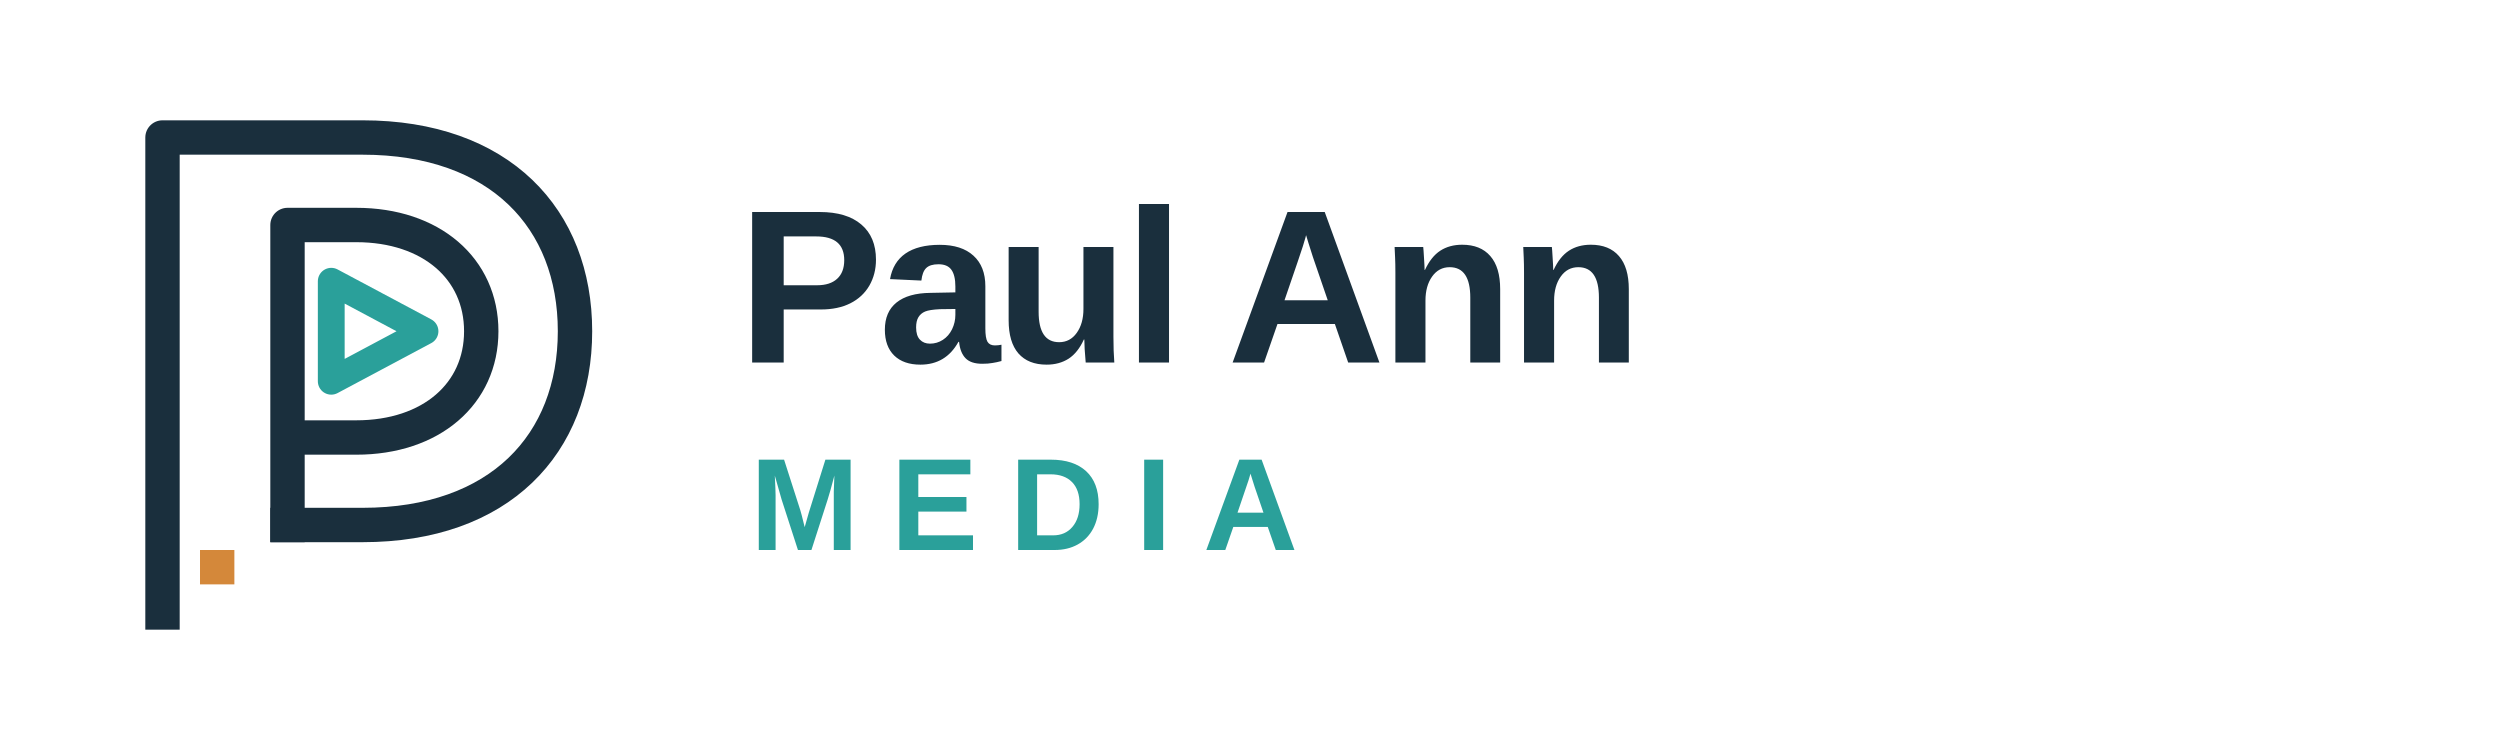
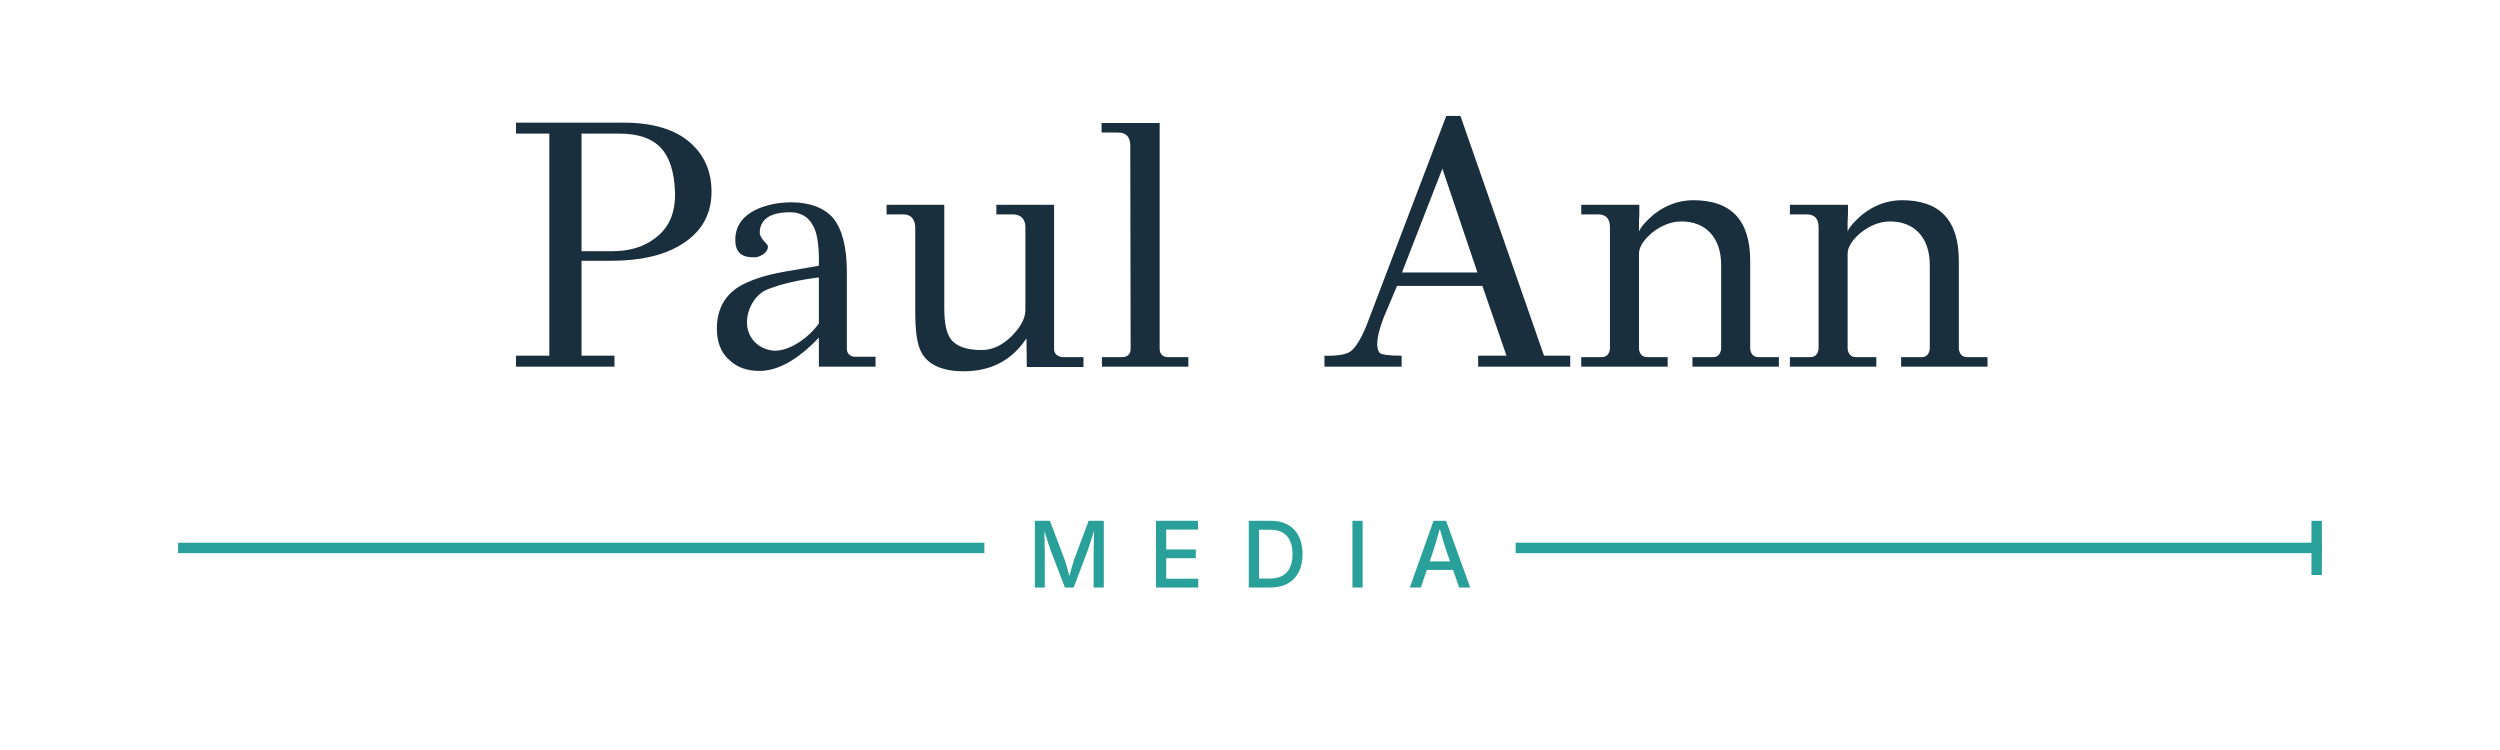
- <svg xmlns="http://www.w3.org/2000/svg" width="400" height="120" viewBox="0 0 400 120">
-   <g transform="translate(8,10) scale(1.0)" fill="none" stroke-linecap="square" stroke-linejoin="round">
-     <path d="M18 88 V12 H50                C72 12 84 25 84 43                C84 61 72 74 50 74                H38" stroke="#1A2F3D" stroke-width="5.5" />
-     <path d="M38 74 V26 H49                C61 26 69 33 69 43                C69 53 61 60 49 60                H38" stroke="#1A2F3D" stroke-width="5.5" />
-     <path d="M45 35 L60 43 L45 51 Z" stroke="#2AA09A" stroke-width="4.29" stroke-linejoin="round" />
-     <rect x="24" y="78" width="5.5" height="5.5" fill="#D4883A" stroke="none" />
-   </g>
-   <g font-family="system-ui, -apple-system, 'Segoe UI', Arial, Helvetica, sans-serif">
-     <text x="118" y="58" font-size="35" font-weight="600" fill="#1A2F3D" letter-spacing="-0.8">Paul Ann</text>
-     <text x="120" y="88" font-size="21" font-weight="600" fill="#2AA09A" letter-spacing="5">MEDIA</text>
-   </g>
+ <svg xmlns="http://www.w3.org/2000/svg" width="1200" height="360" version="1.1" viewBox="0 0 1200 360">
+   <path d="m341.53 92.02c0-9.86-3.57-17.85-10.54-23.8-7.31-6.29-18.02-9.35-31.79-9.35h-51.51v5.27h15.98v106.59h-15.98v5.27h47.26v-5.27h-15.81v-45.56h14.28c13.94 0 25.16-2.55 33.66-7.82 9.69-5.95 14.45-14.45 14.45-25.33zm-17.51 0.51c0.17 9.69-2.89 16.83-9.52 21.76-5.44 4.25-12.41 6.29-20.74 6.29h-14.62v-56.44h18.02c18.19 0 26.18 8.67 26.86 28.39zm96.24 78.71h-9.86c-2.04 0-3.91-1.36-3.91-3.74v-37.06c0-11.73-2.21-20.4-6.63-25.84-4.42-4.93-11.22-7.48-20.06-7.48-5.27 0-10.2 0.85-15.13 2.72-7.48 3.06-11.56 7.99-11.73 14.79-0.17 5.95 2.55 8.84 8.33 8.84 2.55 0.51 7.65-1.87 7.31-5.44-0.51-1.36-3.91-3.57-3.91-6.46 0.17-6.46 5.27-9.69 14.62-9.69 5.61 0 9.52 2.72 11.73 7.99 1.53 3.74 2.21 9.69 2.04 17.68l-16.66 2.89c-9.69 1.7-17 4.25-21.93 7.31-6.97 4.42-10.37 11.22-10.37 20.06 0 6.29 1.87 11.39 5.95 14.96 3.74 3.57 8.5 5.27 14.45 5.27 9.01 0 18.53-5.44 28.56-15.98v13.94h27.2zm-27.2-15.98c-5.27 7.31-14.28 13.26-21.42 13.09-6.97-0.51-13.09-5.61-13.09-13.6 0-6.63 4.08-13.77 10.2-15.98 6.97-2.72 14.96-4.42 24.31-5.61zm127.01 16.15h-9.86c-1.36 0-4.25-0.85-4.25-3.74v-69.36h-27.71v4.59h7.82c3.74 0 5.95 2.04 6.12 5.78v40.12c0 4.08-2.38 8.33-6.8 12.75-4.42 4.25-9.01 6.46-14.28 6.46-7.14 0-11.9-1.7-14.62-5.1-2.21-2.89-3.23-7.82-3.23-14.96v-49.64h-27.71v4.59h7.99c3.57 0 5.44 2.04 5.78 5.78v40.97c0 9.18 0.85 15.64 2.89 19.38 3.23 6.12 10.2 9.18 20.4 9.18 13.09 0 23.12-5.27 30.09-15.81l0.17 13.77h27.2zm50.34 0h-9.86c-2.21 0-3.91-1.36-3.91-3.91v-108.46h-27.88v4.59h7.99c3.57 0 5.61 1.87 5.78 5.78l0.17 98.09c0 2.55-1.7 3.91-3.91 3.91h-9.86v4.59h41.48zm183.3-0.68h-12.58l-40.12-115.09h-6.8l-36.89 96.9c-3.23 9.01-6.46 14.45-9.35 16.32-2.21 1.36-6.29 2.04-12.24 1.87v5.27h37.06v-5.27c-6.46 0-10.03-0.51-10.71-1.53s-1.02-2.38-1.02-3.91c0-3.23 1.02-7.48 3.06-12.75l6.46-15.3h40.97l11.56 33.49h-13.6v5.27h44.2zm-80.75-39.95 19.38-49.81 16.83 49.81zm180.9 40.63h-9.86c-2.21 0-3.57-1.36-3.91-3.91v-42.33c0-19.38-9.01-29.07-27.37-29.07-6.8 0-13.26 2.38-18.87 6.8-3.57 3.06-6.12 5.78-7.14 8.16v-3.4c0-0.85 0-2.72 0.17-4.76v-4.59h-27.88v4.59h7.99c3.74 0 5.61 1.87 5.78 5.78v58.82c-0.34 2.55-1.7 3.91-3.91 3.91h-9.86v4.59h41.48v-4.59h-9.86c-2.21 0-3.57-1.36-3.91-3.91v-45.73c0-3.23 2.21-6.63 6.46-10.2 4.42-3.4 9.01-5.27 13.94-5.27 11.56 0 19.04 7.65 19.04 20.91v40.29c-0.34 2.55-1.7 3.91-3.74 3.91h-10.03v4.59h41.48zm100.15 0h-9.86c-2.21 0-3.57-1.36-3.91-3.91v-42.33c0-19.38-9.01-29.07-27.37-29.07-6.8 0-13.26 2.38-18.87 6.8-3.57 3.06-6.12 5.78-7.14 8.16v-3.4c0-0.85 0-2.72 0.17-4.76v-4.59h-27.88v4.59h7.99c3.74 0 5.61 1.87 5.78 5.78v58.82c-0.34 2.55-1.7 3.91-3.91 3.91h-9.86v4.59h41.48v-4.59h-9.86c-2.21 0-3.57-1.36-3.91-3.91v-45.73c0-3.23 2.21-6.63 6.46-10.2 4.42-3.4 9.01-5.27 13.94-5.27 11.56 0 19.04 7.65 19.04 20.91v40.29c-0.34 2.55-1.7 3.91-3.74 3.91h-10.03v4.59h41.48z" fill="#1a2f3d" aria-label="Paul Ann" />
+   <line x1="88" x2="470" y1="263" y2="263" stroke="#2AA09A" stroke-linecap="square" stroke-width="5" />
+   <path d="m496.73 282h4.769v-17.23c0-2.449-0.107-6.553-0.193-9.904 1.225 3.953 2.492 7.971 3.223 9.904l6.639 17.23h4.189l6.553-17.23c0.73-1.998 2.062-6.123 3.201-10.012-0.065 3.566-0.172 7.648-0.172 10.012v17.23h4.877v-32.012h-7.262l-6.875 18.369c-0.623 1.762-1.633 5.328-2.385 8.186-0.73-2.922-1.74-6.467-2.363-8.186l-6.982-18.369h-7.219zm58.154 0h20.281v-4.211h-15.383v-9.861h14.18v-4.189h-14.18v-9.539h15.254v-4.211h-20.152zm54.953 0c9.732 0 15.383-6.037 15.383-16.049 0-9.947-5.65-15.963-15.082-15.963h-10.721v32.012zm-5.521-4.297v-23.418h5.5c6.982 0 10.592 4.146 10.592 11.666 0 7.584-3.609 11.752-10.85 11.752zm49.754-27.715h-4.898v32.012h4.898zm22.641 32.012h5.307l2.857-8.443h12.59l2.943 8.443h5.307l-11.602-32.012h-6.016zm9.561-12.525 1.783-5.285c0.795-2.449 1.783-5.779 3.029-10.355 1.268 4.533 2.234 7.799 3.094 10.355l1.848 5.285z" fill="#2aa09a" aria-label="MEDIA" />
+   <line x1="730" x2="1112" y1="263" y2="263" stroke="#2AA09A" stroke-linecap="square" stroke-width="5" />
+   <line x1="1112" x2="1112" y1="250" y2="276" stroke="#2AA09A" stroke-width="5" />
</svg>
